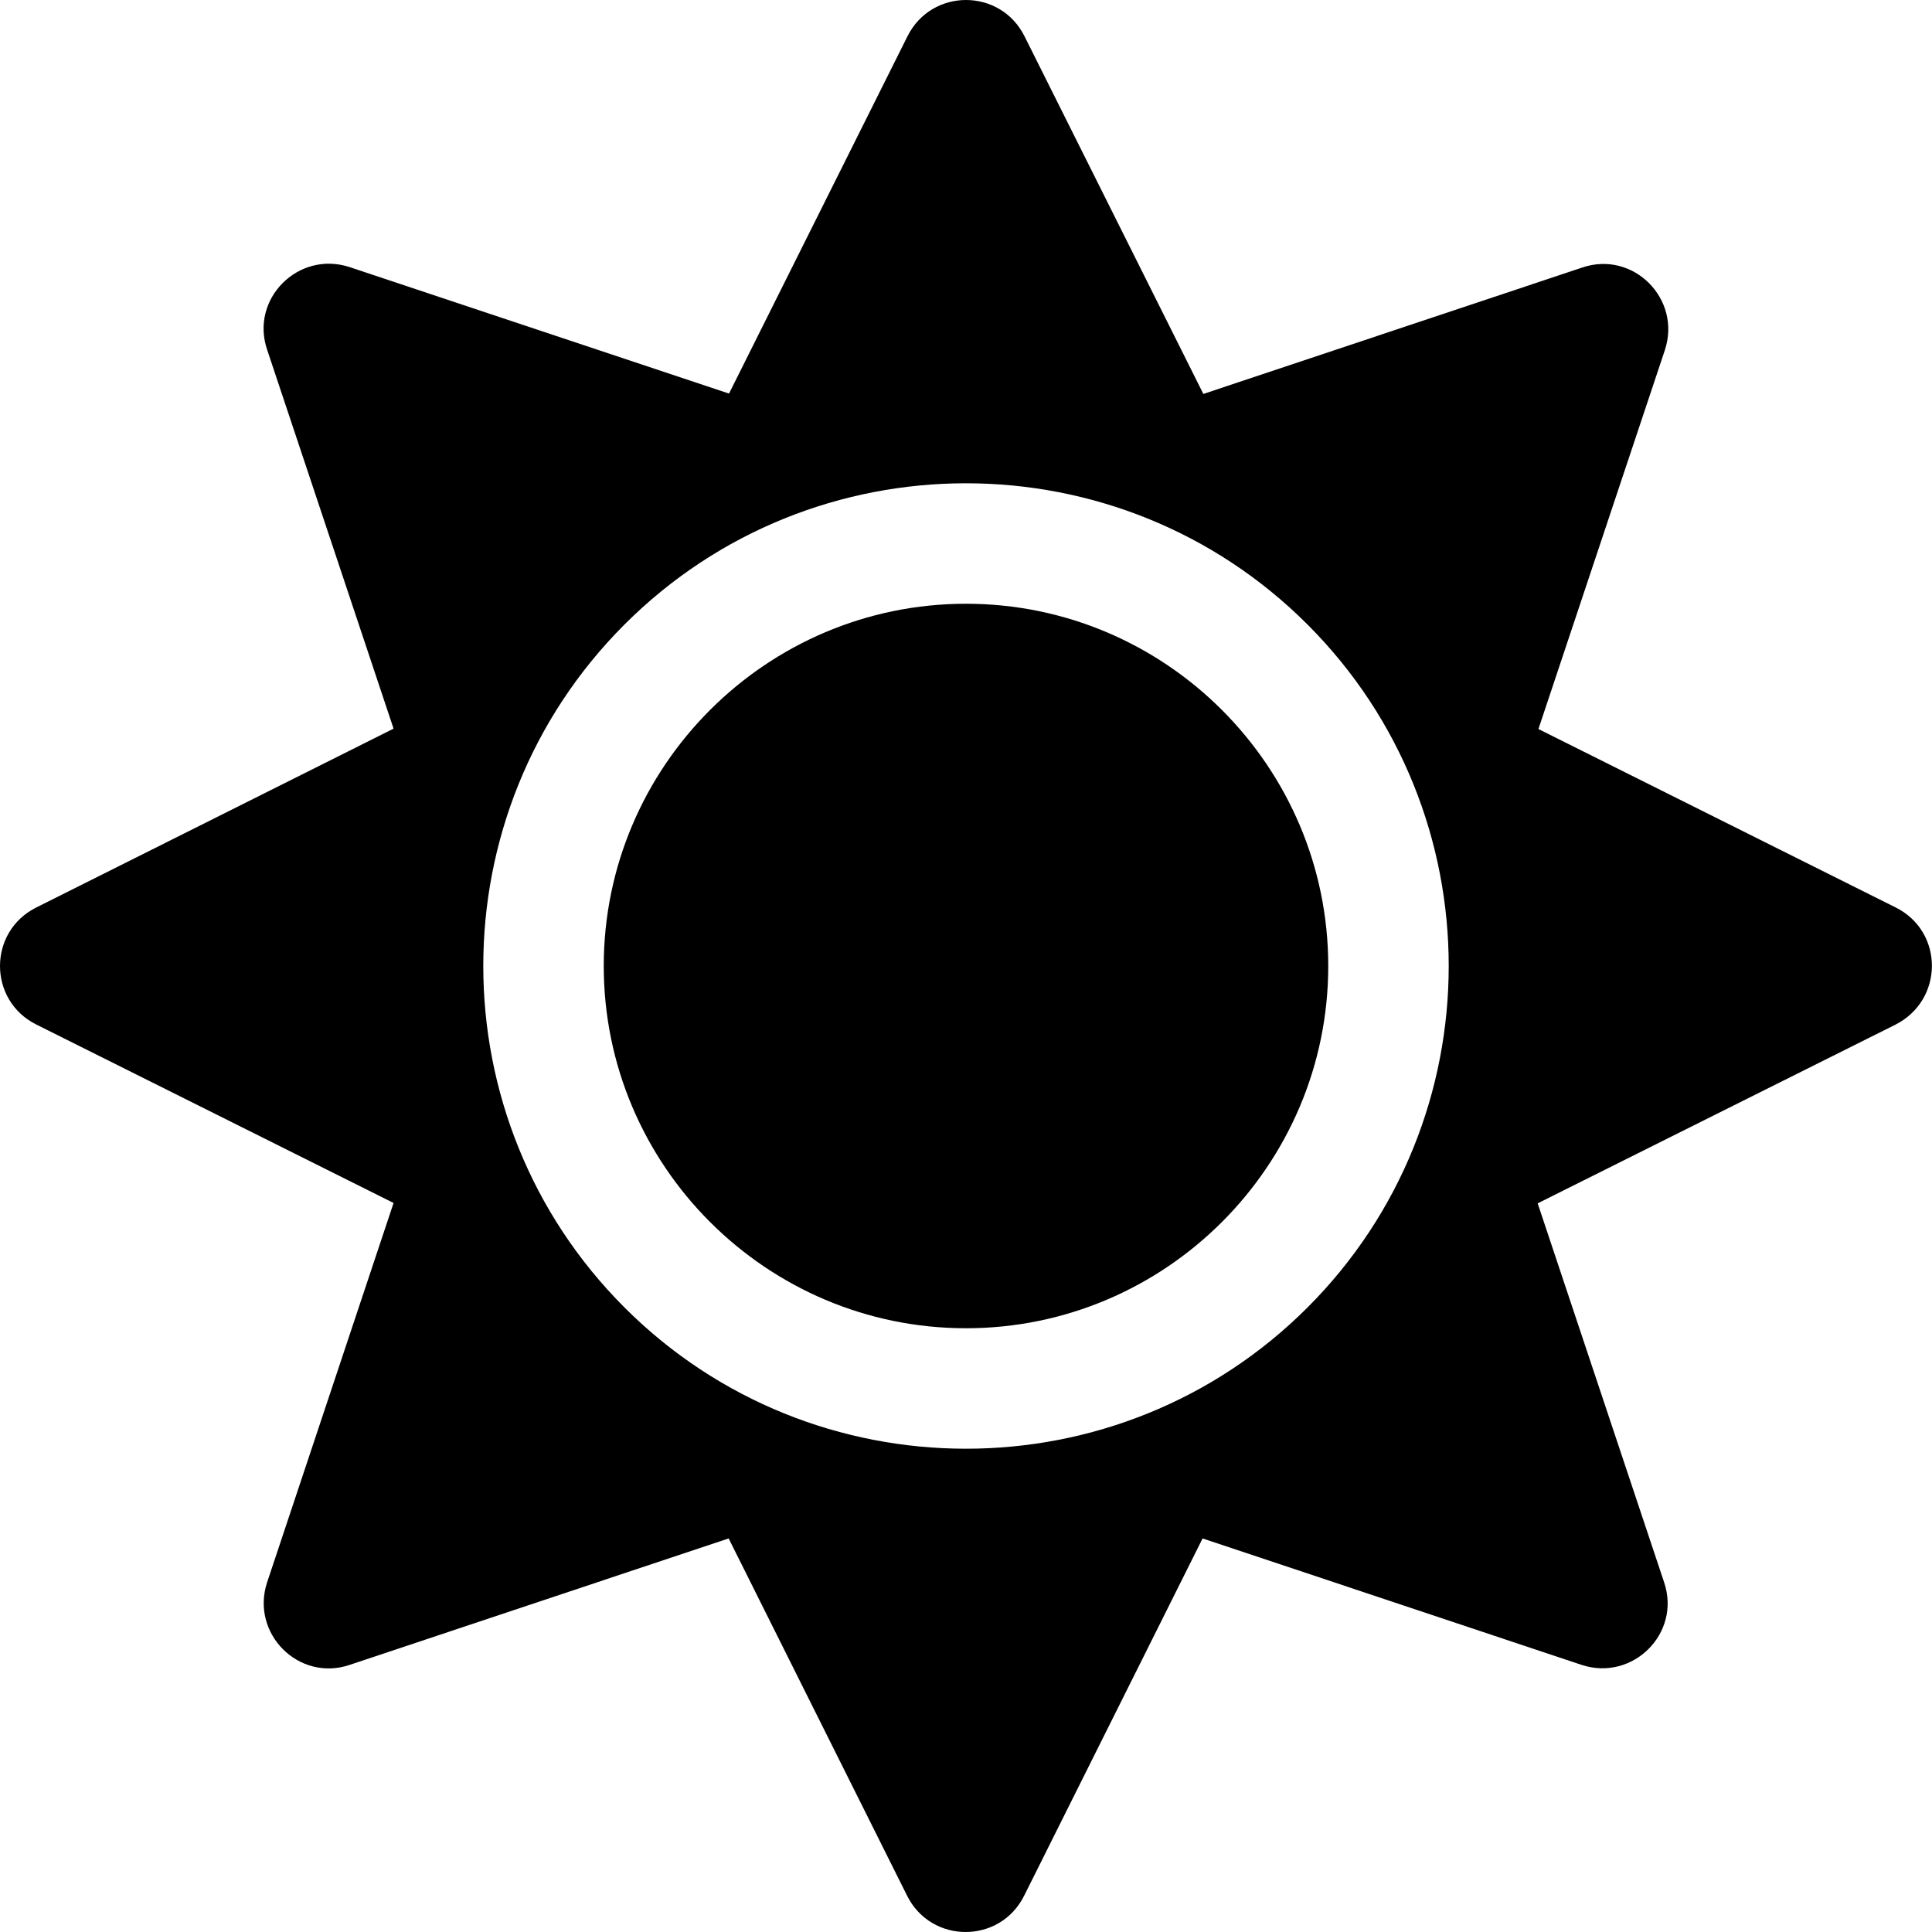
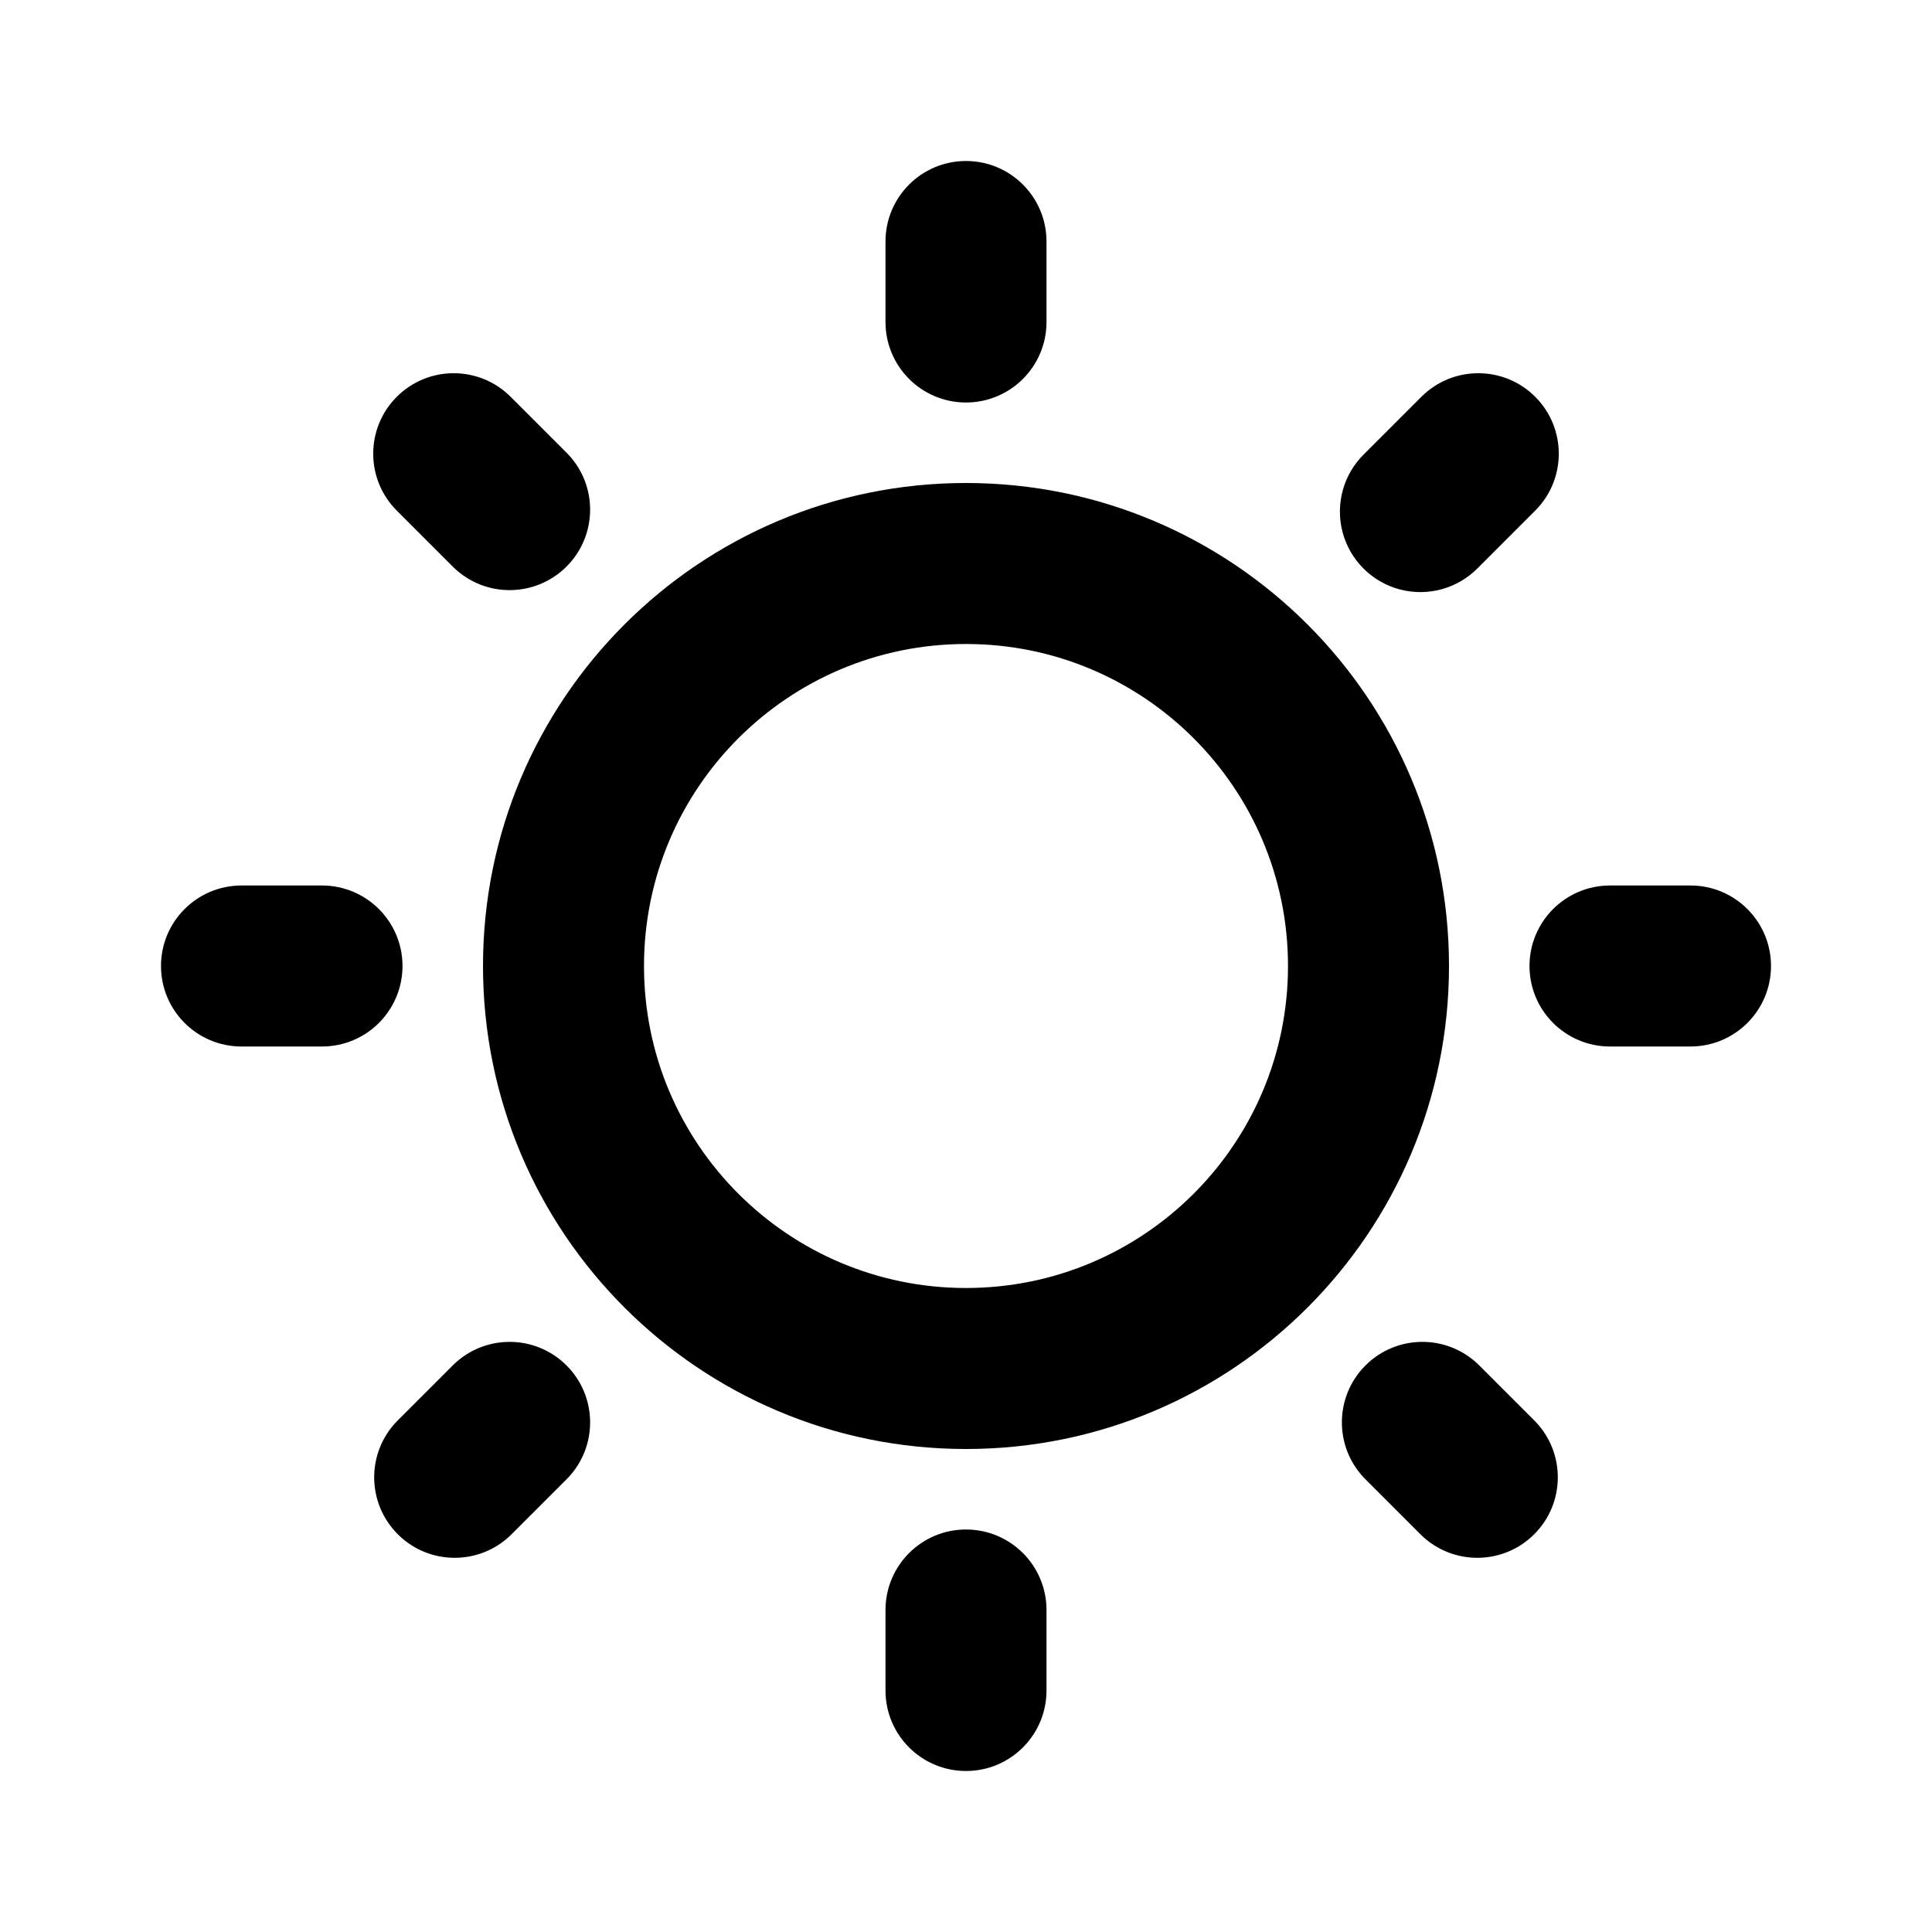
- <svg xmlns="http://www.w3.org/2000/svg" class="icon-sun" width="20" height="20" viewBox="0 0 512 512">
-   <path d="M256 160c-52.9 0-96 43.1-96 96s43.1 96 96 96 96-43.1 96-96-43.1-96-96-96zm246.4 80.5l-94.7-47.3 33.5-100.4c4.5-13.6-8.4-26.5-21.9-21.9l-100.4 33.5-47.4-94.8c-6.4-12.8-24.6-12.8-31 0l-47.3 94.7L92.7 70.8c-13.6-4.5-26.5 8.4-21.9 21.9l33.5 100.4-94.7 47.4c-12.8 6.4-12.8 24.6 0 31l94.7 47.3-33.5 100.5c-4.5 13.6 8.4 26.5 21.9 21.9l100.4-33.5 47.3 94.7c6.4 12.8 24.6 12.8 31 0l47.3-94.7 100.4 33.5c13.6 4.5 26.5-8.4 21.9-21.9l-33.5-100.4 94.7-47.3c13-6.5 13-24.7.2-31.1zm-155.9 106c-49.9 49.9-131.1 49.9-181 0-49.9-49.9-49.9-131.1 0-181 49.9-49.9 131.1-49.9 181 0 49.9 49.9 49.9 131.1 0 181z" />
+ <svg xmlns="http://www.w3.org/2000/svg" width="24" height="24" class="icon-sun" viewBox="0 0 24 24">
+   <path d="M12 2a1 1 0 011 1v1a1 1 0 11-2 0V3a1 1 0 011-1zm7.071 2.929a1 1 0 010 1.414l-.707.707a1 1 0 11-1.414-1.414l.707-.707a1 1 0 011.414 0zm-14.142 0a1 1 0 011.414 0l.707.707A1 1 0 015.636 7.05l-.707-.707a1 1 0 010-1.414zM12 8a4 4 0 100 8 4 4 0 000-8zm-6 4a6 6 0 1112 0 6 6 0 01-12 0zm-4 0a1 1 0 011-1h1a1 1 0 110 2H3a1 1 0 01-1-1zm17 0a1 1 0 011-1h1a1 1 0 110 2h-1a1 1 0 01-1-1zM5.636 16.95a1 1 0 011.414 1.414l-.707.707a1 1 0 01-1.414-1.414l.707-.707zm11.314 1.414a1 1 0 011.414-1.414l.707.707a1 1 0 01-1.414 1.414l-.707-.707zM12 19a1 1 0 011 1v1a1 1 0 11-2 0v-1a1 1 0 011-1z" clip-rule="evenodd" />
</svg>
